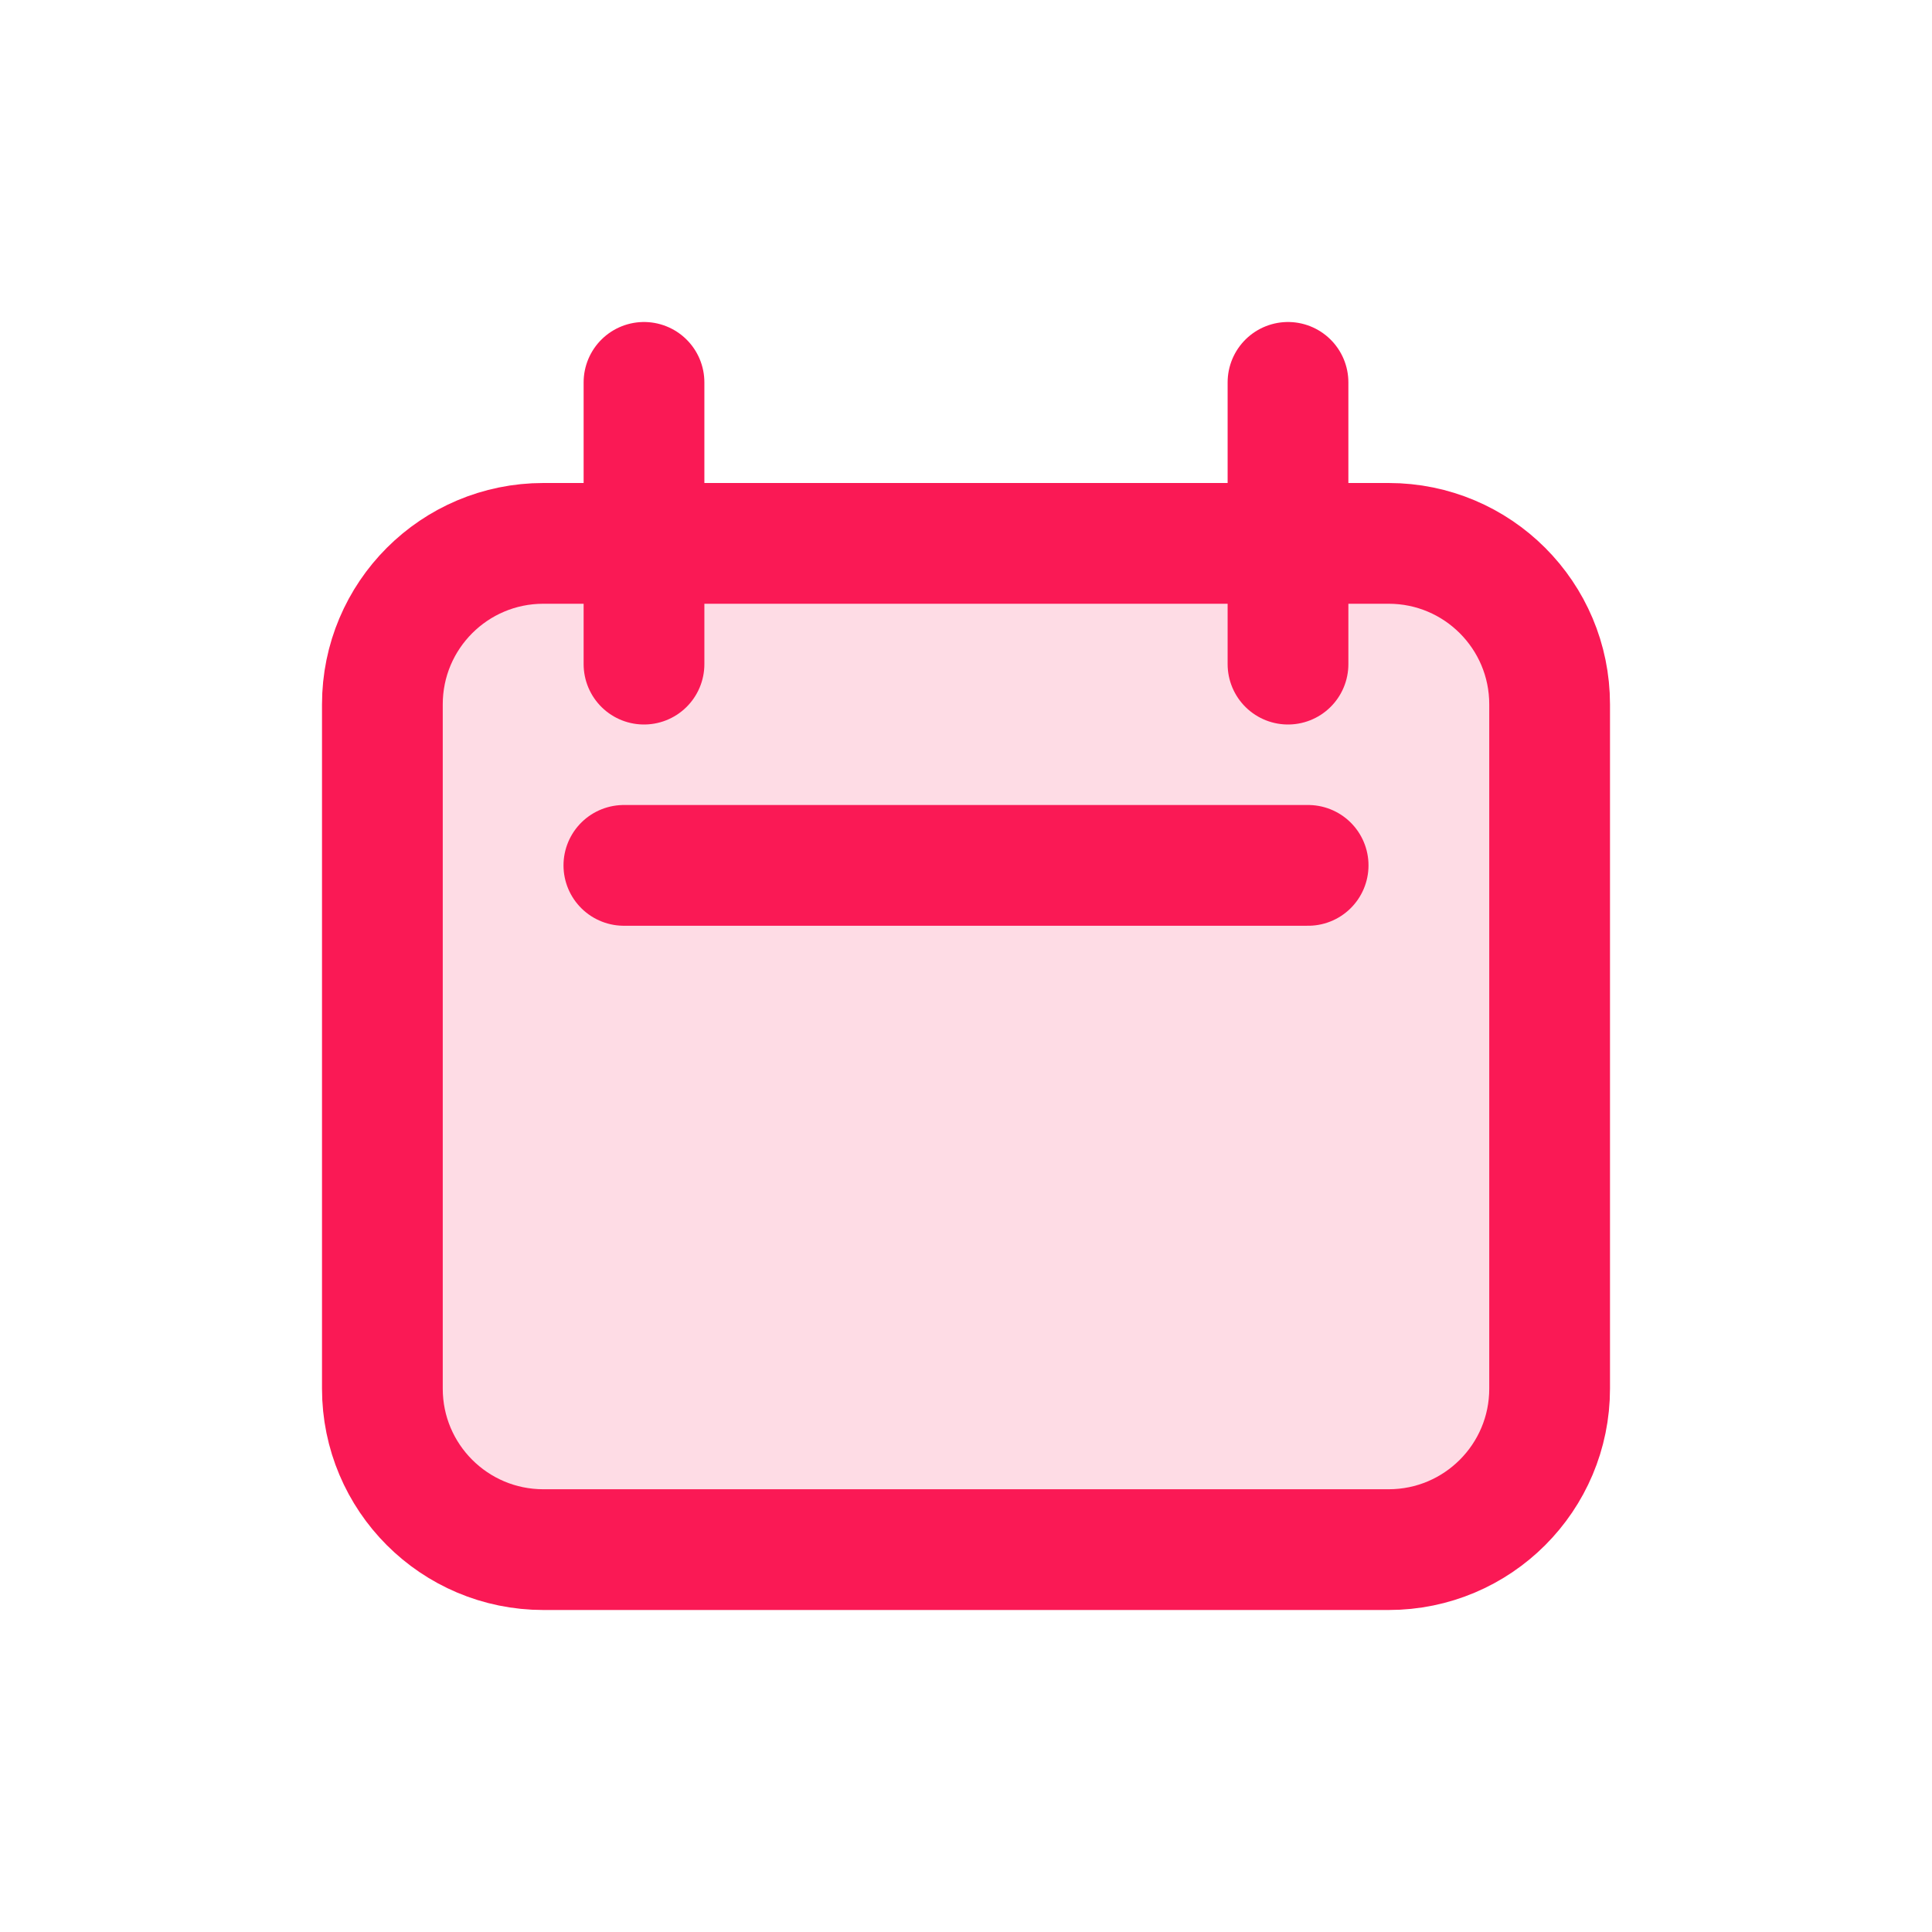
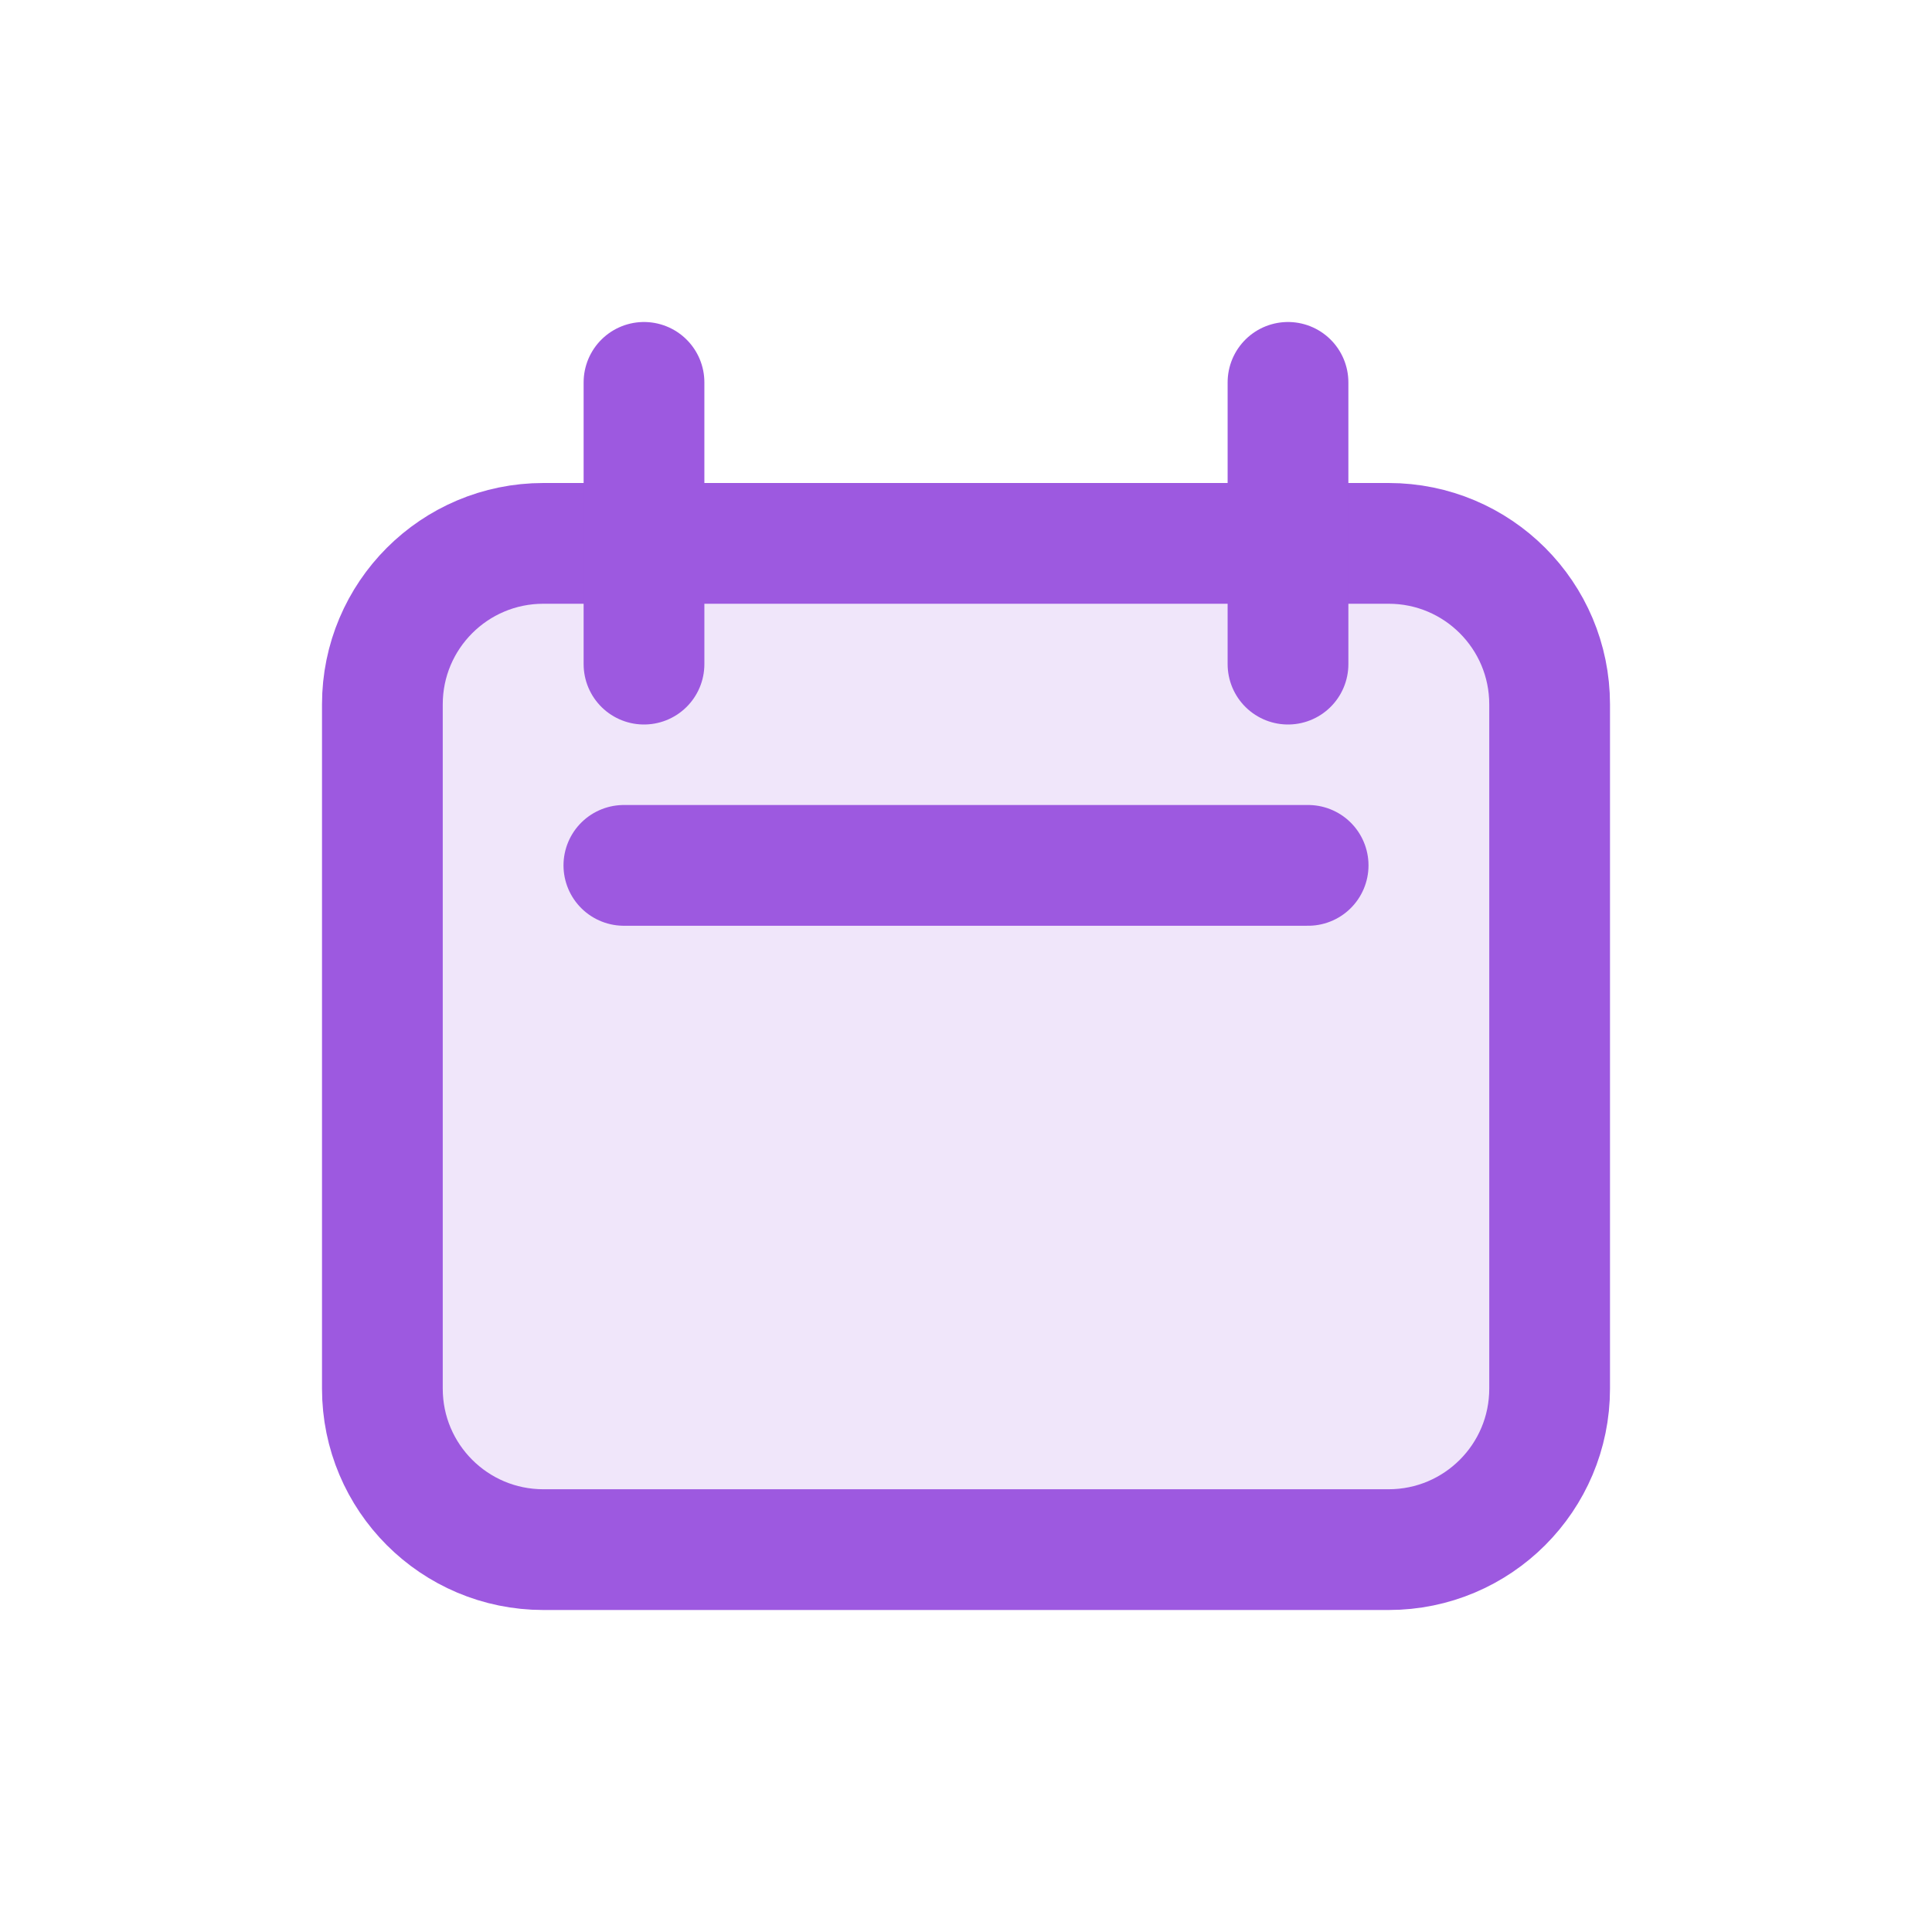
<svg xmlns="http://www.w3.org/2000/svg" xmlns:xlink="http://www.w3.org/1999/xlink" width="24" height="24" fill="none" viewBox="0 0 24 24" version="1.1" id="svg10">
  <defs id="defs14">
    <linearGradient id="linearGradient828">
      <stop style="stop-color:#c6262e;stop-opacity:1;" offset="0" id="stop824" />
      <stop style="stop-color:#c6262e;stop-opacity:0;" offset="1" id="stop826" />
    </linearGradient>
    <linearGradient xlink:href="#linearGradient828" id="linearGradient830" x1="15.25" y1="6.5" x2="16.75" y2="6.5" gradientUnits="userSpaceOnUse" />
  </defs>
-   <path stroke="currentColor" stroke-linecap="round" stroke-linejoin="round" stroke-width="1.5" d="M4.75 8.75C4.75 7.645 5.645 6.75 6.75 6.75H17.25C18.355 6.75 19.25 7.645 19.25 8.75V17.25C19.25 18.355 18.355 19.25 17.25 19.25H6.75C5.645 19.25 4.75 18.355 4.75 17.25V8.75Z" id="path2" style="stroke:#fa1955;stroke-opacity:1;fill:#fa1955;fill-opacity:0.149" />
-   <path stroke="currentColor" stroke-linecap="round" stroke-linejoin="round" stroke-width="1.5" d="M8 4.75V8.25" id="path4" style="stroke:#fa1955;stroke-opacity:1" />
-   <path stroke="currentColor" stroke-linecap="round" stroke-linejoin="round" stroke-width="1.5" d="M16 4.75V8.25" id="path6" style="stroke:#fa1955;stroke-opacity:1;fill-opacity:1;fill:url(#linearGradient830)" />
-   <path stroke="currentColor" stroke-linecap="round" stroke-linejoin="round" stroke-width="1.5" d="M7.75 10.75H16.25" id="path8" style="stroke:#fa1955;stroke-opacity:1" />
+   <path stroke="currentColor" stroke-linecap="round" stroke-linejoin="round" stroke-width="1.5" d="M4.75 8.75C4.75 7.645 5.645 6.75 6.75 6.75H17.25C18.355 6.75 19.25 7.645 19.25 8.75V17.25C19.25 18.355 18.355 19.25 17.25 19.25H6.75C5.645 19.25 4.75 18.355 4.75 17.25V8.75Z" id="path2" style="stroke:#9d59e0;stroke-opacity:1;fill:#9d59e0;fill-opacity:0.149" />
+   <path stroke="currentColor" stroke-linecap="round" stroke-linejoin="round" stroke-width="1.5" d="M8 4.75V8.25" id="path4" style="stroke:#9d59e0;stroke-opacity:1" />
+   <path stroke="currentColor" stroke-linecap="round" stroke-linejoin="round" stroke-width="1.5" d="M16 4.75V8.25" id="path6" style="stroke:#9d59e0;stroke-opacity:1;fill-opacity:1;fill:url(#linearGradient830)" />
+   <path stroke="currentColor" stroke-linecap="round" stroke-linejoin="round" stroke-width="1.5" d="M7.75 10.75H16.25" id="path8" style="stroke:#9d59e0;stroke-opacity:1" />
</svg>
